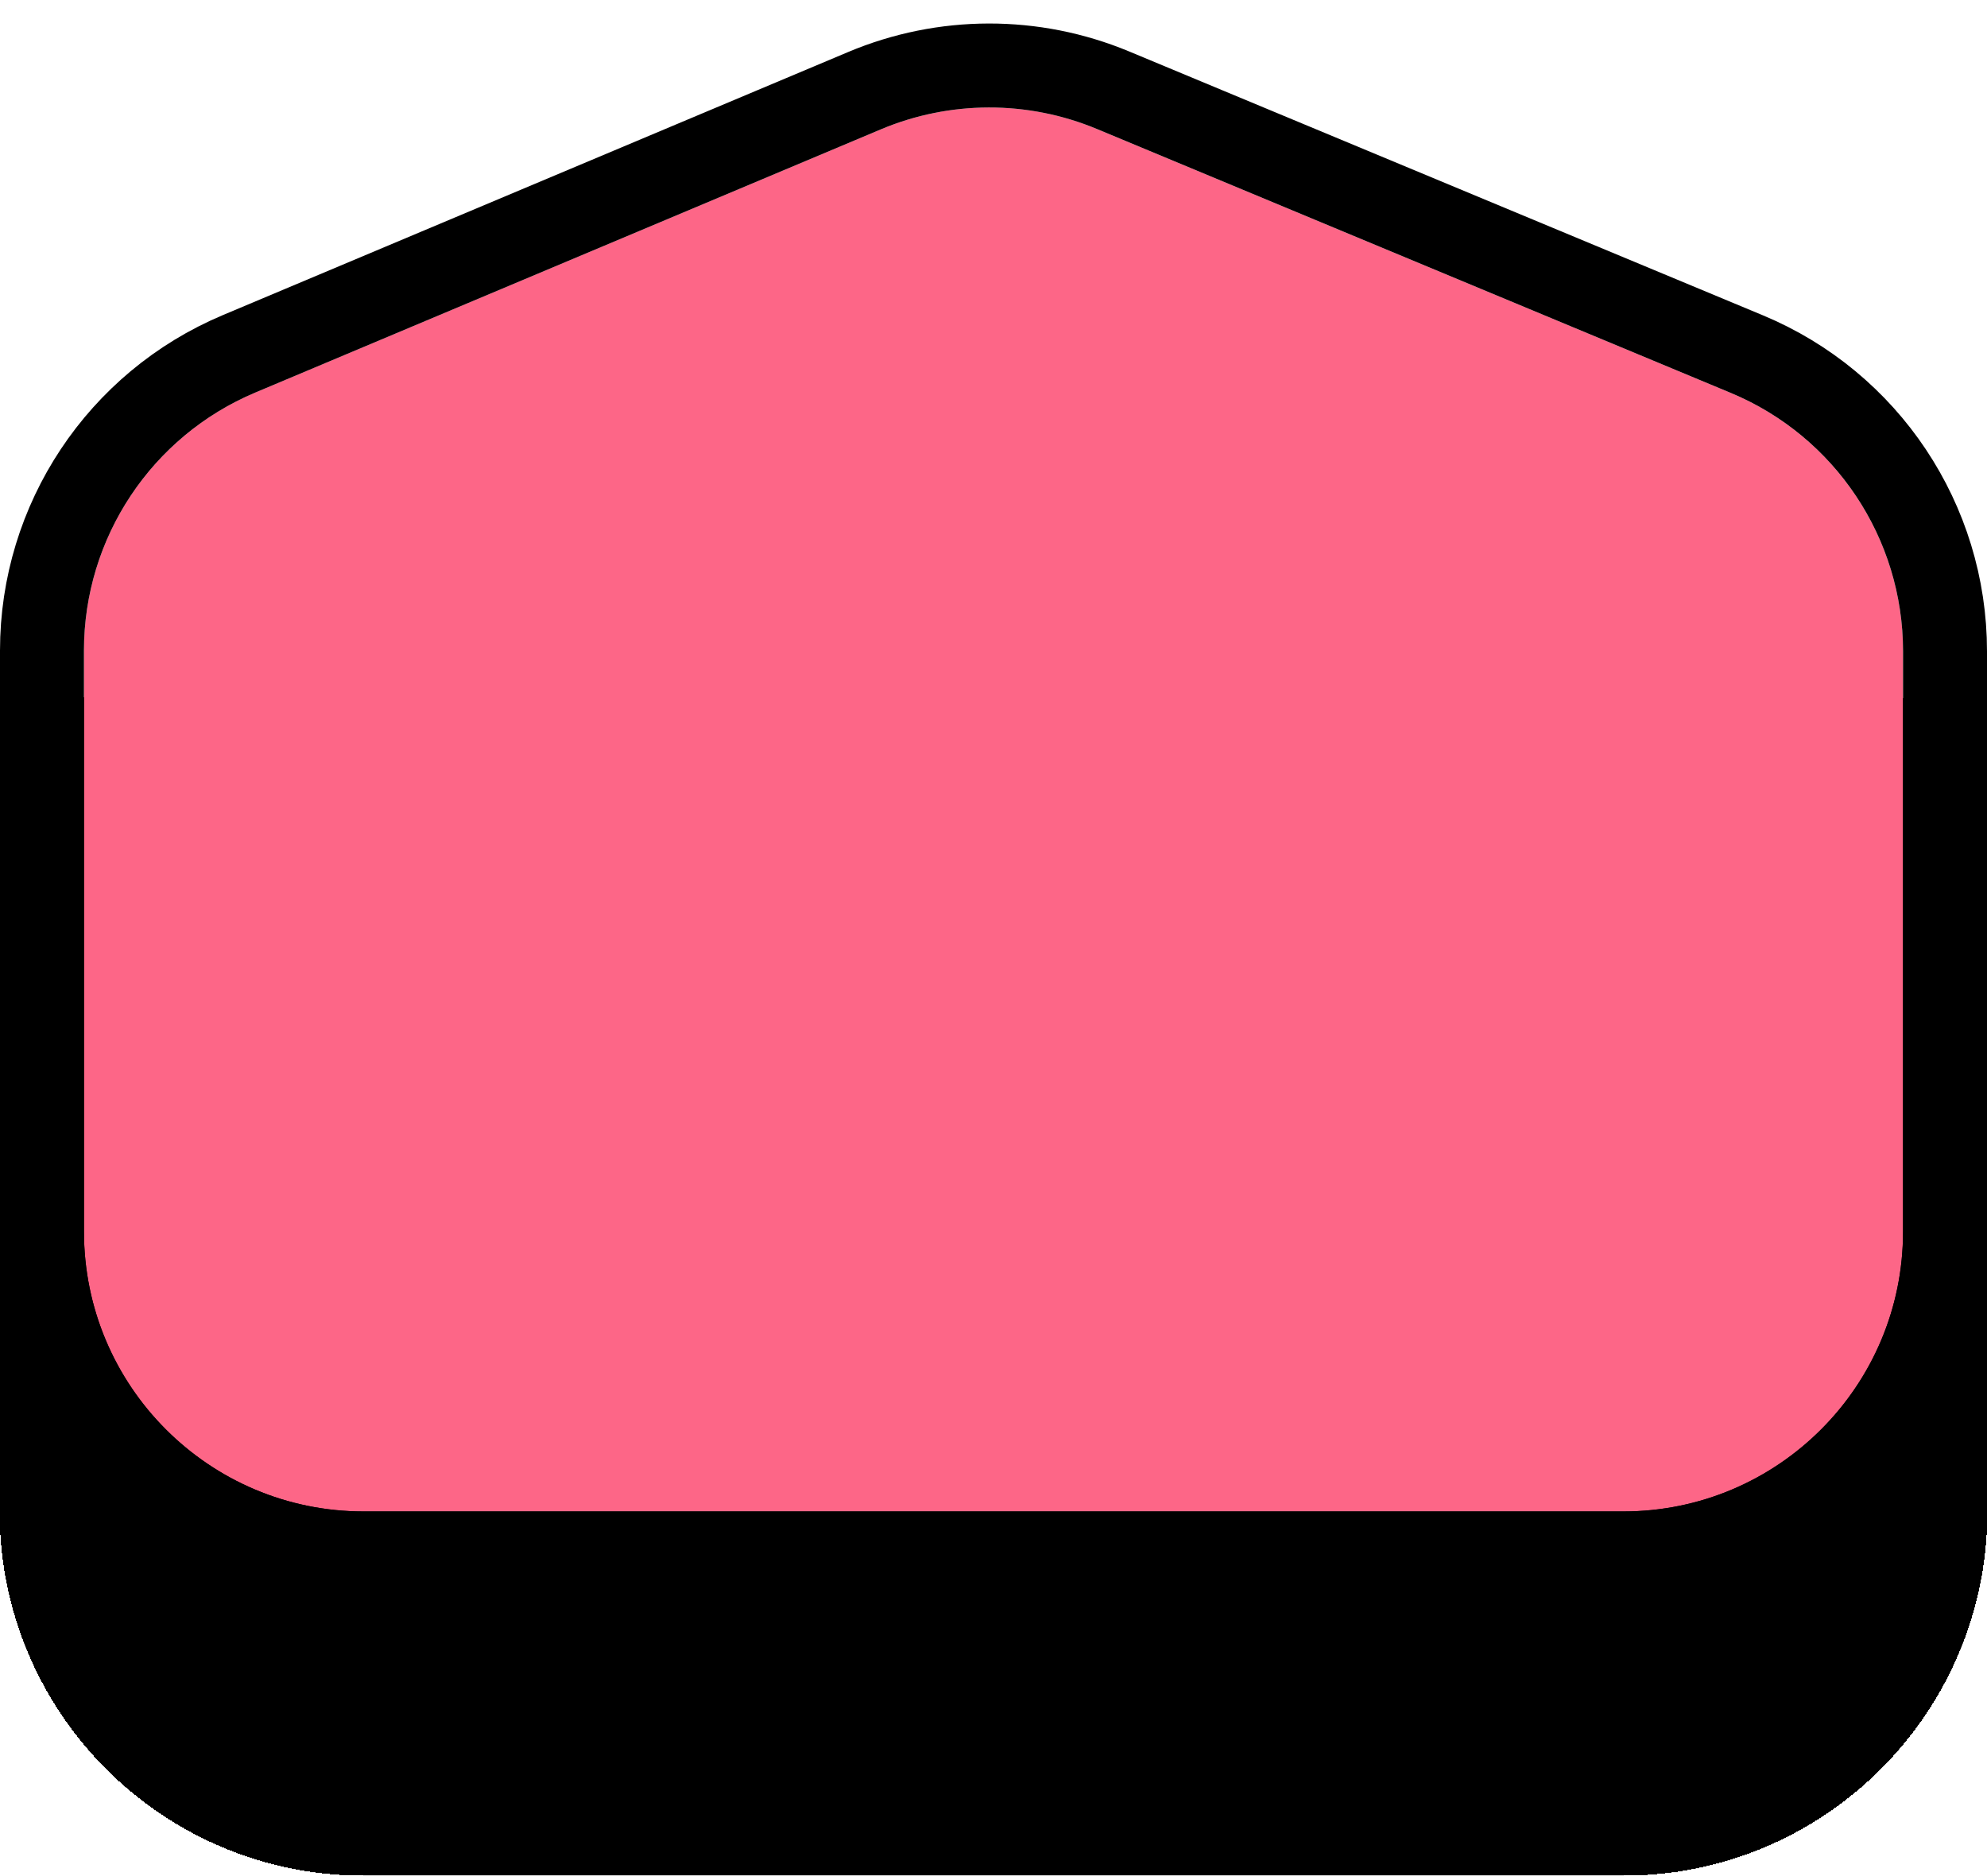
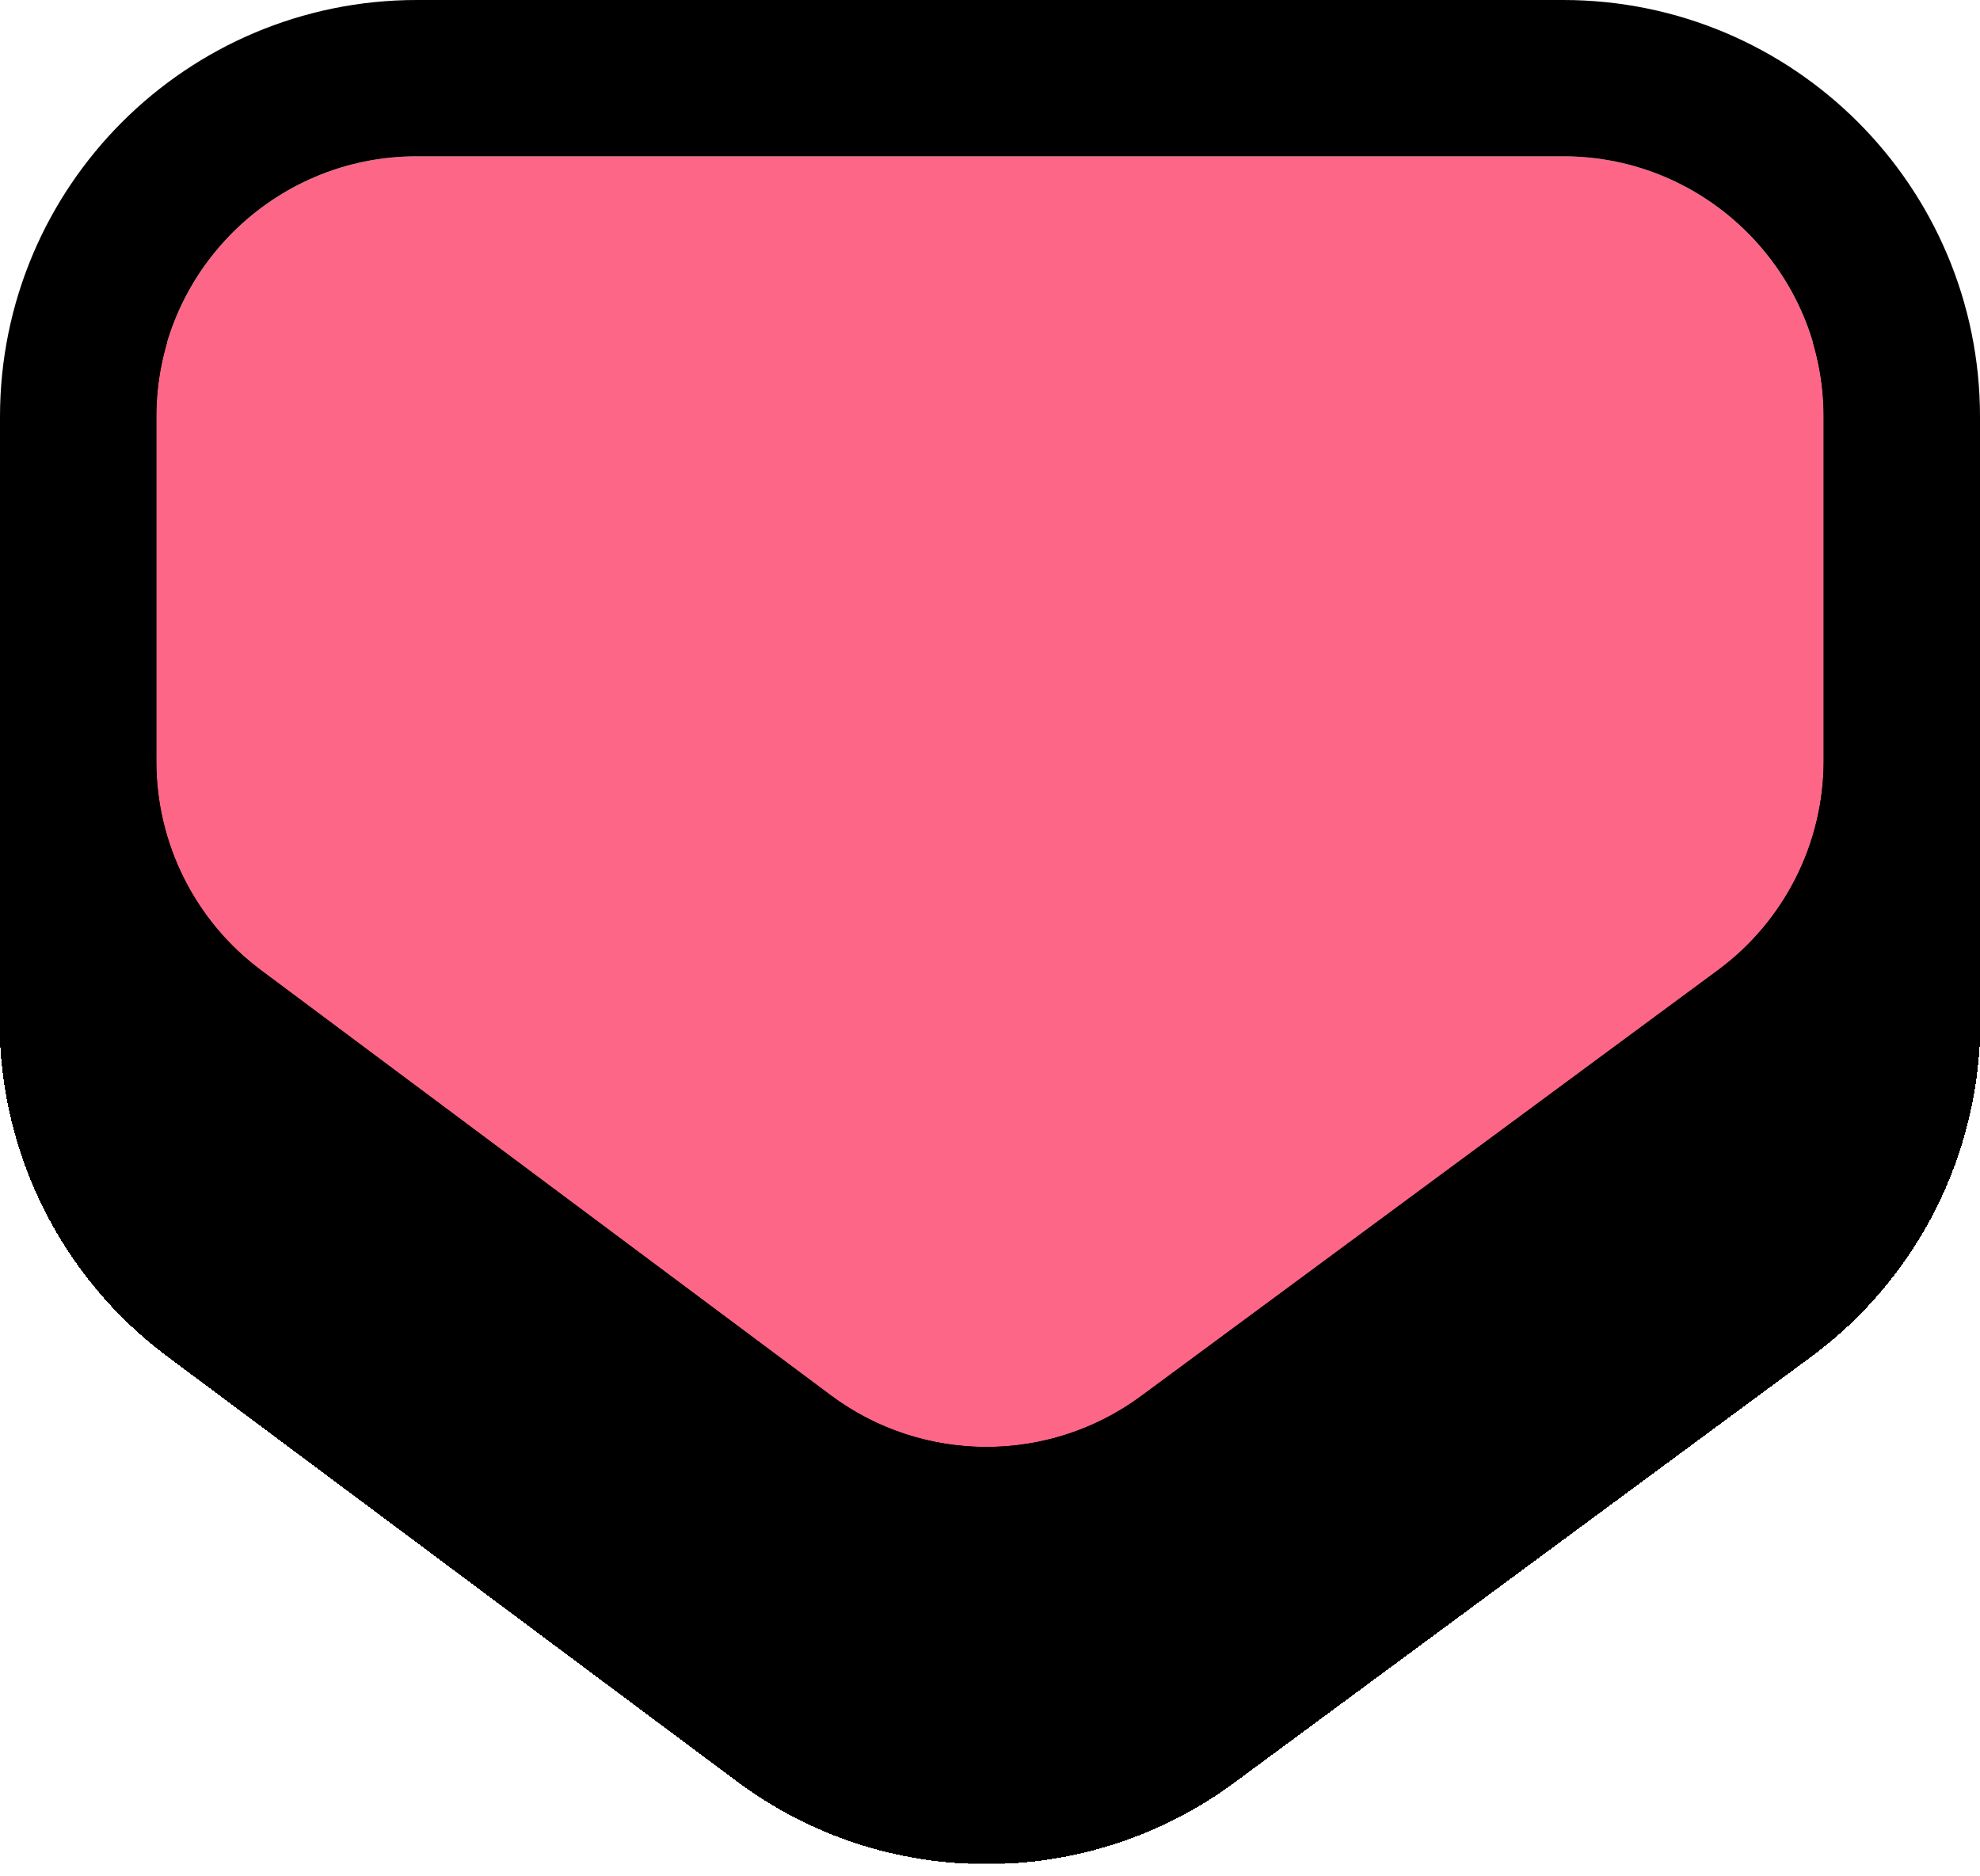
- <svg xmlns="http://www.w3.org/2000/svg" width="71" height="67" viewBox="0 0 71 67" fill="none">
-   <g filter="url(#filter0_d_5_1111)">
-     <path fill-rule="evenodd" clip-rule="evenodd" d="M3 23.242C3 19.218 5.413 15.585 9.122 14.024L31.473 4.623C33.94 3.584 36.721 3.579 39.193 4.608L61.843 14.037C65.571 15.589 68 19.231 68 23.269V44C68 49.523 63.523 54 58 54H13C7.477 54 3 49.523 3 44V23.242Z" fill="#FD6687" />
-     <path d="M30.891 3.24L8.541 12.642C4.275 14.437 1.5 18.614 1.5 23.242V44C1.5 50.351 6.649 55.5 13 55.5H58C64.351 55.5 69.5 50.351 69.5 44V23.269C69.5 18.625 66.707 14.437 62.42 12.652L39.77 3.223C36.927 2.04 33.729 2.046 30.891 3.24Z" stroke="black" stroke-width="3" />
+ <svg xmlns="http://www.w3.org/2000/svg" width="38" height="36" viewBox="0 0 38 36" fill="none">
+   <g filter="url(#filter0_d_5_5518)">
+     <path fill-rule="evenodd" clip-rule="evenodd" d="M3 14.616C3 16.194 3.745 17.68 5.01 18.623L15.942 26.78C17.708 28.098 20.129 28.105 21.902 26.795L32.97 18.622C34.247 17.68 35 16.187 35 14.6V8C35 5.239 32.761 3 30 3H8C5.239 3 3 5.239 3 8V14.616Z" fill="#FD6687" />
+     <path d="M4.113 19.826C2.469 18.599 1.5 16.668 1.5 14.616V8C1.5 4.41 4.41 1.5 8 1.5H30C33.59 1.5 36.5 4.41 36.5 8V14.6C36.5 16.663 35.521 18.604 33.861 19.829L22.793 28.002C20.488 29.704 17.341 29.696 15.045 27.983L4.113 19.826Z" stroke="black" stroke-width="3" />
  </g>
  <defs>
-     <filter id="filter0_d_5_1111" x="0" y="0.84" width="71" height="66.16" filterUnits="userSpaceOnUse" color-interpolation-filters="sRGB">
+     <filter id="filter0_d_5_5518" x="0" y="0" width="38" height="35.773" filterUnits="userSpaceOnUse" color-interpolation-filters="sRGB">
      <feFlood flood-opacity="0" result="BackgroundImageFix" />
      <feColorMatrix in="SourceAlpha" type="matrix" values="0 0 0 0 0 0 0 0 0 0 0 0 0 0 0 0 0 0 127 0" result="hardAlpha" />
-       <feOffset dy="10" />
+       <feOffset dy="5" />
      <feColorMatrix type="matrix" values="0 0 0 0 0 0 0 0 0 0 0 0 0 0 0 0 0 0 1 0" />
-       <feBlend mode="normal" in2="BackgroundImageFix" result="effect1_dropShadow_5_1111" />
-       <feBlend mode="normal" in="SourceGraphic" in2="effect1_dropShadow_5_1111" result="shape" />
+       <feBlend mode="normal" in2="BackgroundImageFix" result="effect1_dropShadow_5_5518" />
+       <feBlend mode="normal" in="SourceGraphic" in2="effect1_dropShadow_5_5518" result="shape" />
    </filter>
  </defs>
</svg>
